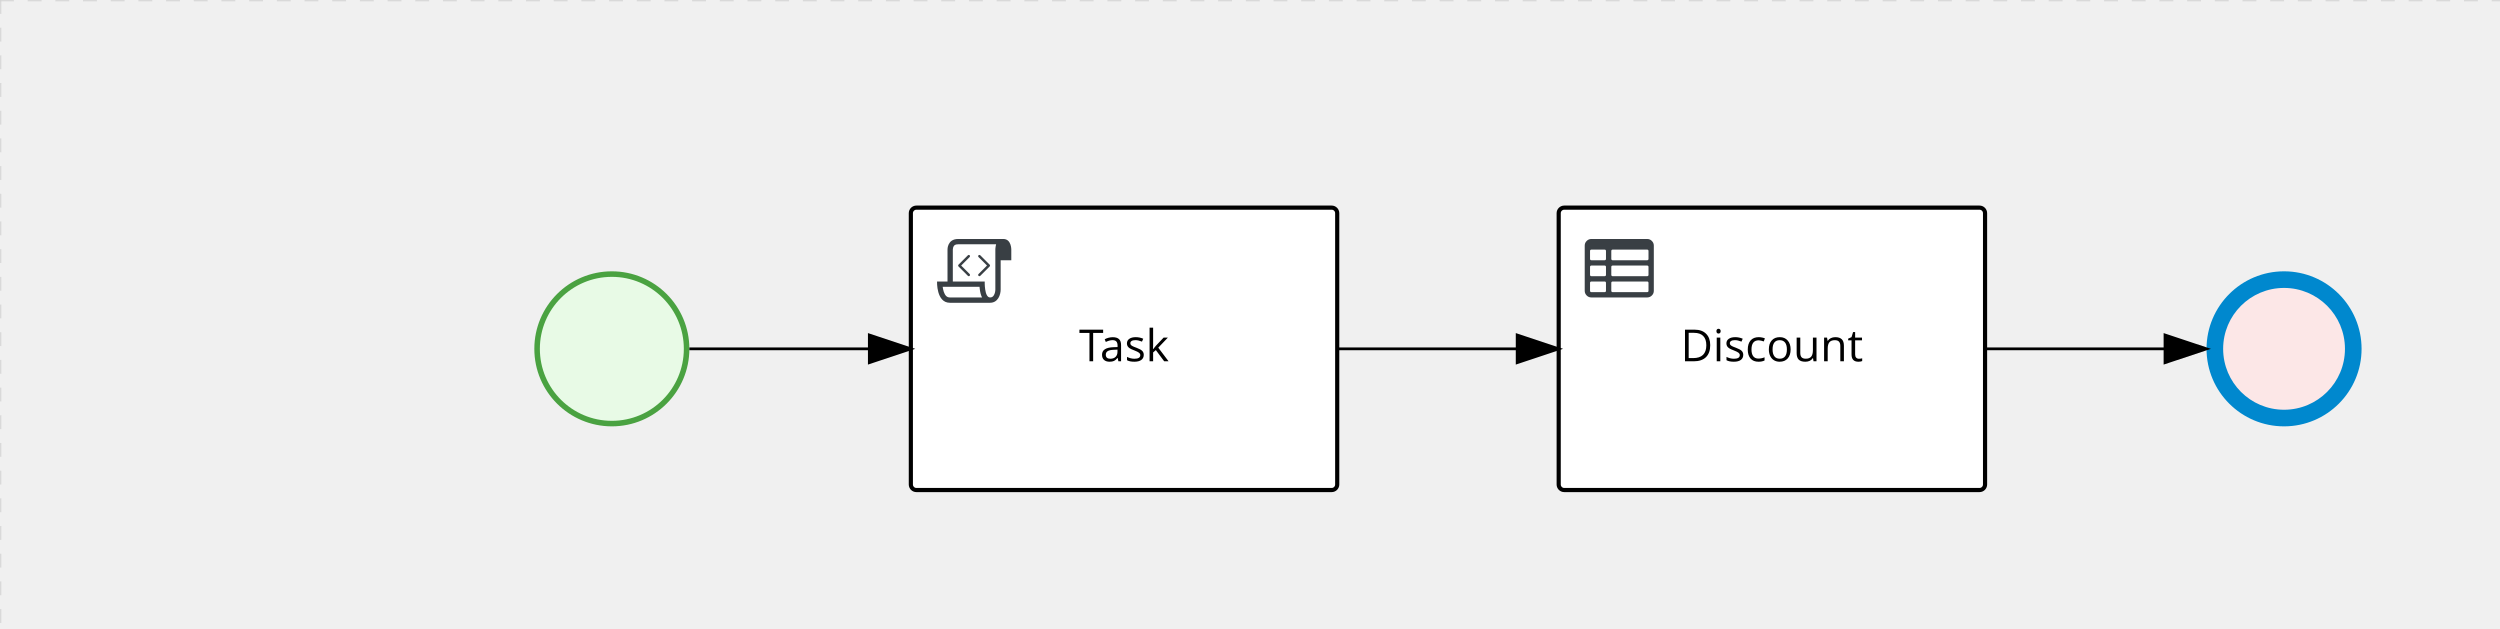
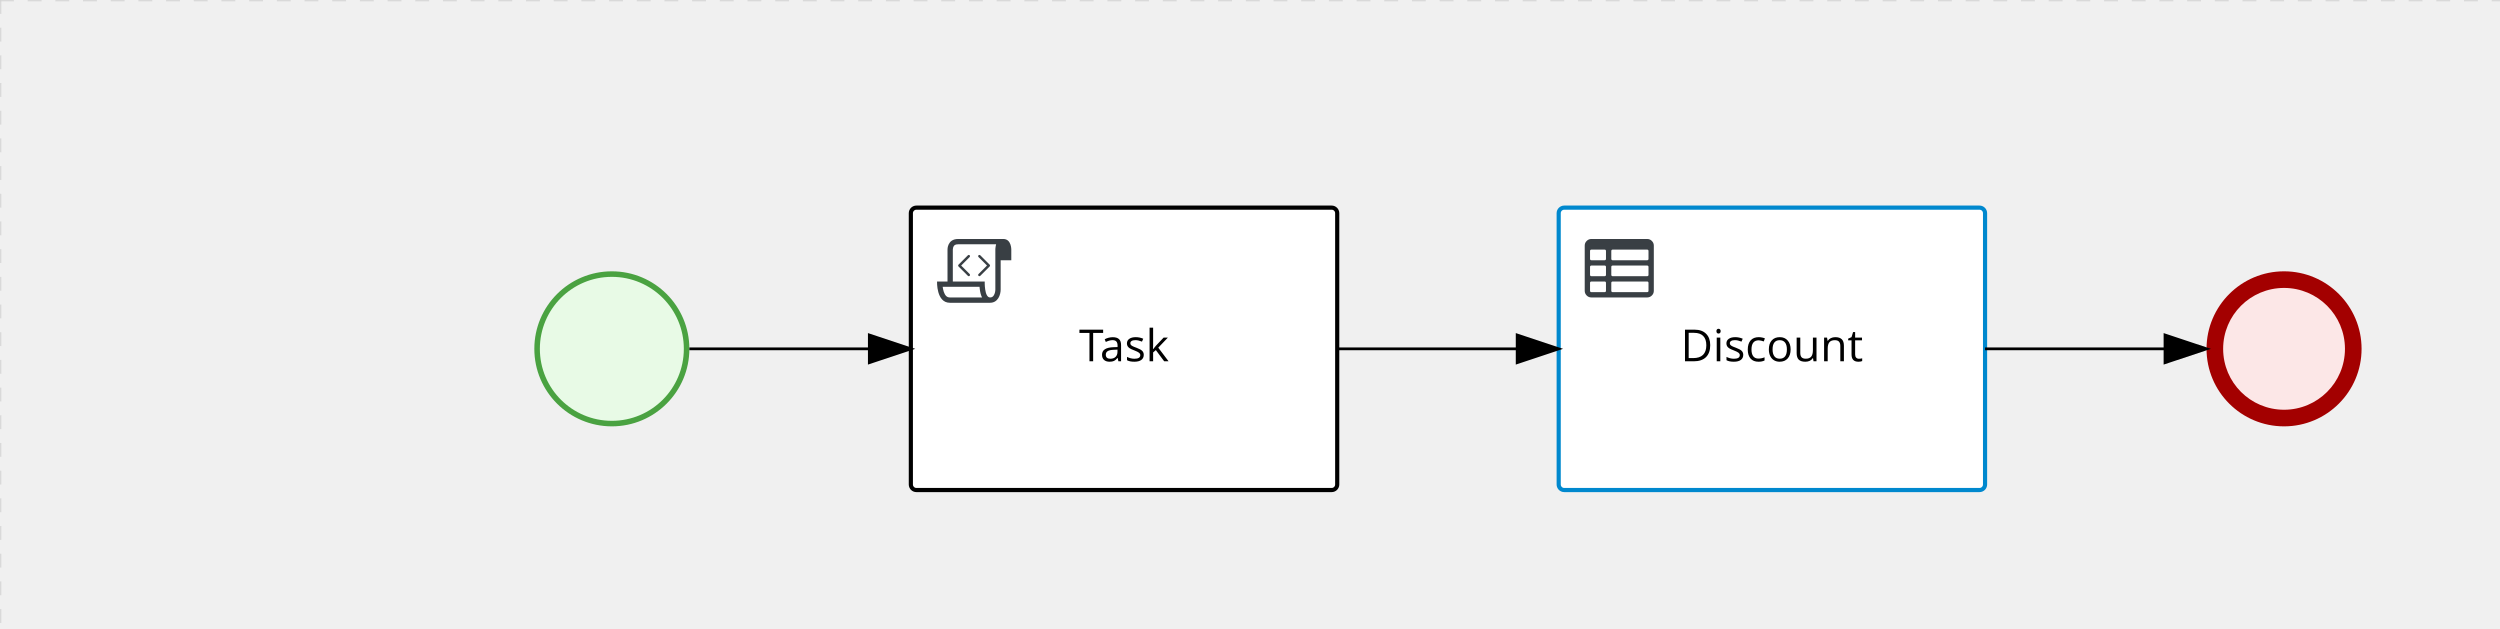
<svg xmlns="http://www.w3.org/2000/svg" version="1.1" width="903" height="227" viewBox="0 0 903 227">
  <defs />
  <g transform="matrix(1,0,0,1,0,0)">
    <g>
      <g>
        <g>
          <path fill="none" stroke="#d3d3d3" paint-order="fill stroke markers" d=" M 0 0 L 1200 0" stroke-miterlimit="10" stroke-opacity="0.8" stroke-dasharray="5" />
        </g>
        <g>
          <path fill="none" stroke="#d3d3d3" paint-order="fill stroke markers" d=" M 0 0 L 0 800" stroke-miterlimit="10" stroke-opacity="0.8" stroke-dasharray="5" />
        </g>
      </g>
      <g id="_2153CBEF-F682-47DE-A672-2FF79E42F805" bpmn2nodeid="_2153CBEF-F682-47DE-A672-2FF79E42F805" transform="matrix(1,0,0,1,329,75)">
        <g>
          <path fill="none" stroke="none" />
        </g>
        <g transform="matrix(1,0,0,1,0,0)">
          <path fill="#ffffff" stroke="none" id="_2153CBEF-F682-47DE-A672-2FF79E42F805?shapeType=BACKGROUND" paint-order="stroke fill markers" d=" M 2 0 L 152 0 L 152 0 A 2 2 0 0 1 154 2 L 154 100 L 154 100 A 2 2 0 0 1 152 102 L 2 102 L 2 102 A 2 2 0 0 1 0 100 L 0 2 L 0 2 A 2 2 0 0 1 2 0 Z" />
        </g>
        <g transform="matrix(1,0,0,1,0,0)">
          <path fill="none" stroke="rgb(0,0,0)" id="_2153CBEF-F682-47DE-A672-2FF79E42F805?shapeType=BORDER&amp;renderType=STROKE" paint-order="fill stroke markers" d=" M 2 0 L 152 0 L 152 0 A 2 2 0 0 1 154 2 L 154 100 L 154 100 A 2 2 0 0 1 152 102 L 2 102 L 2 102 A 2 2 0 0 1 0 100 L 0 2 L 0 2 A 2 2 0 0 1 2 0 Z" stroke-miterlimit="10" stroke-width="1.5" stroke-dasharray="" />
        </g>
        <g>
          <g transform="matrix(0.06,0,0,0.06,9.4,9.4)">
            <g transform="matrix(1,0,0,1,0,0)">
              <path fill="#393f44" stroke="none" id="_2153CBEF-F682-47DE-A672-2FF79E42F805undefined" paint-order="stroke fill markers" d=" M 0 0 M 197.3 130.2 C 194.4 127.3 189.6 127.3 186.7 130.2 L 130.2 186.7 C 127.3 189.6 127.3 194.4 130.2 197.3 L 186.7 253.8 C 188.1 255.3 190.1 256 192 256 C 193.9 256 195.9 255.3 197.3 253.7 C 200.2 250.8 200.2 246 197.3 243.1 L 146.2 192 L 197.3 140.8 C 200.2 137.9 200.2 133.1 197.3 130.2 Z" />
            </g>
            <g transform="matrix(1,0,0,1,0,0)">
              <path fill="#393f44" stroke="none" id="_2153CBEF-F682-47DE-A672-2FF79E42F805undefined" paint-order="stroke fill markers" d=" M 0 0 M 261.3 130.2 C 258.4 127.3 253.6 127.3 250.7 130.2 C 247.8 133.1 247.8 137.9 250.7 140.8 L 301.8 191.9 L 250.7 243 C 247.8 245.9 247.8 250.7 250.7 253.6 C 252.1 255.3 254.1 256 256 256 C 257.9 256 259.9 255.3 261.3 253.8 L 317.8 197.3 C 320.7 194.4 320.7 189.6 317.8 186.7 L 261.3 130.2 Z" />
            </g>
            <g transform="matrix(1,0,0,1,0,0)">
              <path fill="#393f44" stroke="none" id="_2153CBEF-F682-47DE-A672-2FF79E42F805undefined" paint-order="stroke fill markers" d=" M 0 0 M 400 32 C 400 32 152.8 32 128 32 C 62 32 64 96 64 96 L 64 288 L 1 288 C 1 288 -4 416 78 416 L 320 416 C 368 416 384 368 384 336 C 384 314.2 384 224.4 384 160 L 448 160 L 448 96 C 448 96 449 32 400 32 Z M 0 0 M 78 383.9 C 68.5 383.9 61.6 381.1 55.5 374.9 C 43.4 362.4 37.5 339.6 34.9 320 L 256.9 320 C 257.1 322.7 257.3 325.4 257.6 328.2 C 260 351.6 264.7 370.1 271.9 383.9 L 78 383.9 L 78 383.9 Z M 0 0 M 352 336 C 352 345.9 349.6 360.3 342.9 371 C 337.2 380.1 330.4 384 320 384 C 285 384 288 288 288 288 L 96 288 L 96 96 L 96 95.9 L 96 95.1 C 96 90.6 97.6 78.3 104.7 71.2 C 106.5 69.4 111.9 64 128 64 L 356.5 64 C 354.4 72.8 352.8 81.8 352.2 89.9 C 352.2 90.5 352.1 91.1 352.1 91.7 C 352.1 92 352.1 92.3 352.1 92.6 C 352 94.8 352 96 352 96 L 352 160 L 352 336 Z" />
            </g>
          </g>
        </g>
        <g transform="matrix(1,0,0,1,60.75,43.5)">
          <text fill="#000000" stroke="none" font-family="Open Sans" font-size="12pt" font-style="normal" font-weight="normal" text-decoration="normal" x="16.25" y="12" text-anchor="middle" dominant-baseline="alphabetic">Task</text>
        </g>
      </g>
      <g id="_9922B04E-A49E-470B-B44C-0C62CCD53272" bpmn2nodeid="_9922B04E-A49E-470B-B44C-0C62CCD53272" transform="matrix(1,0,0,1,193,98)">
        <g>
          <path fill="none" stroke="none" />
        </g>
        <g transform="matrix(0.125,0,0,0.125,0,0)">
          <g transform="matrix(1,0,0,1,0,0)">
            <path fill="#e8fae6" stroke="none" id="_9922B04E-A49E-470B-B44C-0C62CCD53272?shapeType=BACKGROUND" paint-order="stroke fill markers" d=" M 0 0 M 444 224 C 444 263.9 434.2 300.8 414.4 334.5 C 394.7 368.2 368 394.9 334.4 414.5 C 300.8 434.1 263.9 444 224 444 C 184.1 444 147.2 434.2 113.5 414.4 C 79.8 394.7 53.1 368 33.5 334.4 C 13.9 300.8 4 263.9 4 224 C 4 184.1 13.8 147.2 33.6 113.5 C 53.4 79.8 80.1 53.1 113.6 33.5 C 147.1 13.9 184.1 4 224 4 C 263.9 4 300.8 13.8 334.5 33.6 C 368.2 53.4 394.9 80.1 414.5 113.6 C 434.1 147.1 444 184.1 444 224 Z" />
          </g>
          <g>
            <g transform="matrix(1,0,0,1,0,0)">
              <g transform="matrix(1,0,0,1,0,0)">
                <path fill="#4aa241" stroke="none" id="_9922B04E-A49E-470B-B44C-0C62CCD53272?shapeType=BORDER&amp;renderType=FILL" paint-order="stroke fill markers" d=" M 0 0 M 224 0 C 100.3 0 0 100.3 0 224 C 0 347.7 100.3 448 224 448 C 347.7 448 448 347.7 448 224 C 448 100.3 347.7 0 224 0 Z M 0 0 M 224 432 C 109.1 432 16 338.9 16 224 C 16 109.1 109.1 16 224 16 C 338.9 16 432 109.1 432 224 C 432 338.9 338.9 432 224 432 Z" />
              </g>
            </g>
          </g>
        </g>
        <g transform="matrix(1,0,0,1,28,61)" />
      </g>
      <g id="_C362694A-23A5-469D-A2EC-399A97A2183C" bpmn2nodeid="_C362694A-23A5-469D-A2EC-399A97A2183C">
        <g>
          <path fill="none" stroke="#000000" paint-order="fill stroke markers" d=" M 249 126 L 314 126" stroke-miterlimit="10" stroke-dasharray="" />
        </g>
        <g transform="matrix(1,0,0,1,249,126)" />
        <g transform="matrix(6.123233995736766e-17,1,-1,6.123233995736766e-17,329,121)">
          <path fill="#000000" stroke="#000000" paint-order="fill stroke markers" d=" M 10 15 L 0 15 L 5 0 Z" stroke-miterlimit="10" stroke-dasharray="" />
        </g>
        <g transform="matrix(1,0,0,1,249,116)" />
      </g>
      <g transform="matrix(1,0,0,1,329,75)" />
      <g transform="matrix(1,0,0,1,193,98)" />
      <g id="_2E060DD7-8A71-489B-9925-E54B5E96632F" bpmn2nodeid="_2E060DD7-8A71-489B-9925-E54B5E96632F" transform="matrix(1,0,0,1,563,75)">
        <g>
          <path fill="none" stroke="none" />
        </g>
        <g transform="matrix(1,0,0,1,0,0)">
          <path fill="#ffffff" stroke="none" id="_2E060DD7-8A71-489B-9925-E54B5E96632F?shapeType=BACKGROUND" paint-order="stroke fill markers" d=" M 2 0 L 152 0 L 152 0 A 2 2 0 0 1 154 2 L 154 100 L 154 100 A 2 2 0 0 1 152 102 L 2 102 L 2 102 A 2 2 0 0 1 0 100 L 0 2 L 0 2 A 2 2 0 0 1 2 0 Z" />
        </g>
        <g transform="matrix(1,0,0,1,0,0)">
-           <path fill="none" stroke="rgb(0,0,0)" id="_2E060DD7-8A71-489B-9925-E54B5E96632F?shapeType=BORDER&amp;renderType=STROKE" paint-order="fill stroke markers" d=" M 2 0 L 152 0 L 152 0 A 2 2 0 0 1 154 2 L 154 100 L 154 100 A 2 2 0 0 1 152 102 L 2 102 L 2 102 A 2 2 0 0 1 0 100 L 0 2 L 0 2 A 2 2 0 0 1 2 0 Z" stroke-miterlimit="10" stroke-width="1.5" stroke-dasharray="" />
+           <path fill="none" stroke="rgb(0,136,206)" id="_2E060DD7-8A71-489B-9925-E54B5E96632F?shapeType=BORDER&amp;renderType=STROKE" paint-order="fill stroke markers" d=" M 2 0 L 152 0 L 152 0 A 2 2 0 0 1 154 2 L 154 100 L 154 100 A 2 2 0 0 1 152 102 L 2 102 L 2 102 A 2 2 0 0 1 0 100 L 0 2 L 0 2 A 2 2 0 0 1 2 0 Z" stroke-miterlimit="10" stroke-width="1.5" stroke-dasharray="" />
        </g>
        <g>
          <g transform="matrix(0.06,0,0,0.06,9.4,9.4)">
            <g transform="matrix(1,0,0,1,0,0)">
              <path fill="#393f44" stroke="none" id="_2E060DD7-8A71-489B-9925-E54B5E96632Fundefined" paint-order="stroke fill markers" d=" M 0 0 M 128 344 L 128 296 C 128 293.7 127.2 291.8 125.8 290.2 C 124.4 288.6 122.4 288 120 288 L 40 288 C 37.7 288 35.8 288.8 34.2 290.2 C 32.6 291.6 32 293.7 32 296 L 32 344 C 32 346.3 32.8 348.2 34.2 349.8 C 35.6 351.4 37.6 352 40 352 L 120 352 C 122.3 352 124.2 351.2 125.8 349.8 C 127.4 348.4 128 346.3 128 344 Z M 0 0 M 128 248 L 128 200 C 128 197.7 127.2 195.8 125.8 194.2 C 124.4 192.6 122.4 192 120 192 L 40 192 C 37.7 192 35.8 192.8 34.2 194.2 C 32.6 195.6 32 197.7 32 200 L 32 248 C 32 250.3 32.8 252.2 34.2 253.8 C 35.6 255.4 37.6 256 40 256 L 120 256 C 122.3 256 124.2 255.2 125.8 253.8 C 127.4 252.4 128 250.3 128 248 Z M 0 0 M 376 352 C 378.3 352 380.2 351.2 381.8 349.8 C 383.4 348.4 384 346.4 384 344 L 384 296 C 384 293.7 383.2 291.8 381.8 290.2 C 380.4 288.6 378.4 288 376 288 L 168 288 C 165.7 288 163.8 288.8 162.2 290.2 C 160.6 291.6 160 293.6 160 296 L 160 344 C 160 346.3 160.8 348.2 162.2 349.8 C 163.6 351.4 165.6 352 168 352 L 376 352 Z M 0 0 M 128 152 L 128 104 C 128 101.7 127.2 99.8 125.8 98.2 C 124.4 96.6 122.3 96 120 96 L 40 96 C 37.7 96 35.8 96.8 34.2 98.2 C 32.6 99.6 32 101.7 32 104 L 32 152 C 32 154.3 32.8 156.2 34.2 157.8 C 35.6 159.4 37.6 160 40 160 L 120 160 C 122.3 160 124.2 159.2 125.8 157.8 C 127.4 156.4 128 154.3 128 152 Z M 0 0 M 376 256 C 378.3 256 380.2 255.2 381.8 253.8 C 383.4 252.4 384 250.4 384 248 L 384 200 C 384 197.7 383.2 195.8 381.8 194.2 C 380.4 192.6 378.4 192 376 192 L 168 192 C 165.7 192 163.8 192.8 162.2 194.2 C 160.6 195.6 160 197.6 160 200 L 160 248 C 160 250.3 160.8 252.2 162.2 253.8 C 163.6 255.4 165.6 256 168 256 L 376 256 Z M 0 0 M 376 160 C 378.3 160 380.2 159.2 381.8 157.8 C 383.4 156.4 384 154.4 384 152 L 384 104 C 384 101.7 383.2 99.8 381.8 98.2 C 380.4 96.6 378.3 96 376 96 L 168 96 C 165.7 96 163.8 96.8 162.2 98.2 C 160.6 99.6 160 101.6 160 104 L 160 152 C 160 154.3 160.8 156.2 162.2 157.8 C 163.6 159.4 165.6 160 168 160 L 376 160 Z M 0 0 M 416 72 L 416 344 C 416 355 412.1 364.4 404.2 372.2 C 396.3 380 387 384 376 384 L 40 384 C 29 384 19.6 380.1 11.8 372.2 C 4 364.3 0 355 0 344 L 0 72 C 0 61 3.9 51.6 11.8 43.8 C 19.7 36 29 32 40 32 L 376 32 C 387 32 396.4 35.9 404.2 43.8 C 412 51.7 416 61 416 72 Z" />
            </g>
          </g>
        </g>
        <g transform="matrix(1,0,0,1,44.04297,43.5)">
          <text fill="#000000" stroke="none" font-family="Open Sans" font-size="12pt" font-style="normal" font-weight="normal" text-decoration="normal" x="32.957" y="12" text-anchor="middle" dominant-baseline="alphabetic">Discount</text>
        </g>
      </g>
      <g id="_66FA8C66-C8D1-423A-8E71-035B939AE5EC" bpmn2nodeid="_66FA8C66-C8D1-423A-8E71-035B939AE5EC">
        <g>
          <path fill="none" stroke="#000000" paint-order="fill stroke markers" d=" M 483 126 L 548 126" stroke-miterlimit="10" stroke-dasharray="" />
        </g>
        <g transform="matrix(1,0,0,1,483,126)" />
        <g transform="matrix(6.123233995736766e-17,1,-1,6.123233995736766e-17,563,121)">
          <path fill="#000000" stroke="#000000" paint-order="fill stroke markers" d=" M 10 15 L 0 15 L 5 0 Z" stroke-miterlimit="10" stroke-dasharray="" />
        </g>
        <g transform="matrix(1,0,0,1,483,116)" />
      </g>
-       <g transform="matrix(1,0,0,1,563,75)" />
      <g id="_DE028FE7-2104-41EF-A318-1B37BA8D809E" bpmn2nodeid="_DE028FE7-2104-41EF-A318-1B37BA8D809E" transform="matrix(1,0,0,1,797,98)">
        <g>
          <path fill="none" stroke="none" />
        </g>
        <g transform="matrix(0.125,0,0,0.125,0,0)">
          <g transform="matrix(1,0,0,1,0,0)">
            <path fill="#fce7e7" stroke="none" id="_DE028FE7-2104-41EF-A318-1B37BA8D809E?shapeType=BACKGROUND" paint-order="stroke fill markers" d=" M 0 0 M 444 224 C 444 263.9 434.2 300.8 414.4 334.5 C 394.7 368.2 368 394.9 334.4 414.5 C 300.8 434.1 263.9 444 224 444 C 184.1 444 147.2 434.2 113.5 414.4 C 79.8 394.7 53.1 368 33.5 334.4 C 13.9 300.8 4 263.9 4 224 C 4 184.1 13.8 147.2 33.6 113.5 C 53.4 79.8 80.1 53.1 113.6 33.5 C 147.1 13.9 184.1 4 224 4 C 263.9 4 300.8 13.8 334.5 33.6 C 368.2 53.4 394.9 80.1 414.5 113.6 C 434.1 147.1 444 184.1 444 224 Z" />
          </g>
          <g>
            <g transform="matrix(1,0,0,1,0,0)">
              <g transform="matrix(1,0,0,1,0,0)">
-                 <path fill="rgb(0,136,206)" stroke="none" id="_DE028FE7-2104-41EF-A318-1B37BA8D809E?shapeType=BORDER&amp;renderType=FILL" paint-order="stroke fill markers" d=" M 0 0 M 224 0 C 100.3 0 0 100.3 0 224 C 0 347.7 100.3 448 224 448 C 347.7 448 448 347.7 448 224 C 448 100.3 347.7 0 224 0 Z M 0 0 M 224 400 C 126.8 400 48 321.2 48 224 C 48 126.8 126.8 48 224 48 C 321.2 48 400 126.8 400 224 C 400 321.2 321.2 400 224 400 Z" />
+                 <path fill="rgb(163,0,0)" stroke="none" id="_DE028FE7-2104-41EF-A318-1B37BA8D809E?shapeType=BORDER&amp;renderType=FILL" paint-order="stroke fill markers" d=" M 0 0 M 224 0 C 100.3 0 0 100.3 0 224 C 0 347.7 100.3 448 224 448 C 347.7 448 448 347.7 448 224 C 448 100.3 347.7 0 224 0 Z M 0 0 M 224 400 C 126.8 400 48 321.2 48 224 C 48 126.8 126.8 48 224 48 C 321.2 48 400 126.8 400 224 C 400 321.2 321.2 400 224 400 Z" />
              </g>
            </g>
          </g>
        </g>
        <g transform="matrix(1,0,0,1,28,61)" />
      </g>
      <g id="_8C87E2B2-D543-4A6F-8A96-24F5173251C7" bpmn2nodeid="_8C87E2B2-D543-4A6F-8A96-24F5173251C7">
        <g>
          <path fill="none" stroke="#000000" paint-order="fill stroke markers" d=" M 717 126 L 782 126" stroke-miterlimit="10" stroke-dasharray="" />
        </g>
        <g transform="matrix(1,0,0,1,717,126)" />
        <g transform="matrix(6.123233995736766e-17,1,-1,6.123233995736766e-17,797,121)">
          <path fill="#000000" stroke="#000000" paint-order="fill stroke markers" d=" M 10 15 L 0 15 L 5 0 Z" stroke-miterlimit="10" stroke-dasharray="" />
        </g>
        <g transform="matrix(1,0,0,1,717,116)" />
      </g>
      <g transform="matrix(1,0,0,1,797,98)" />
+       <g transform="matrix(1,0,0,1,563,75)" />
    </g>
  </g>
</svg>
